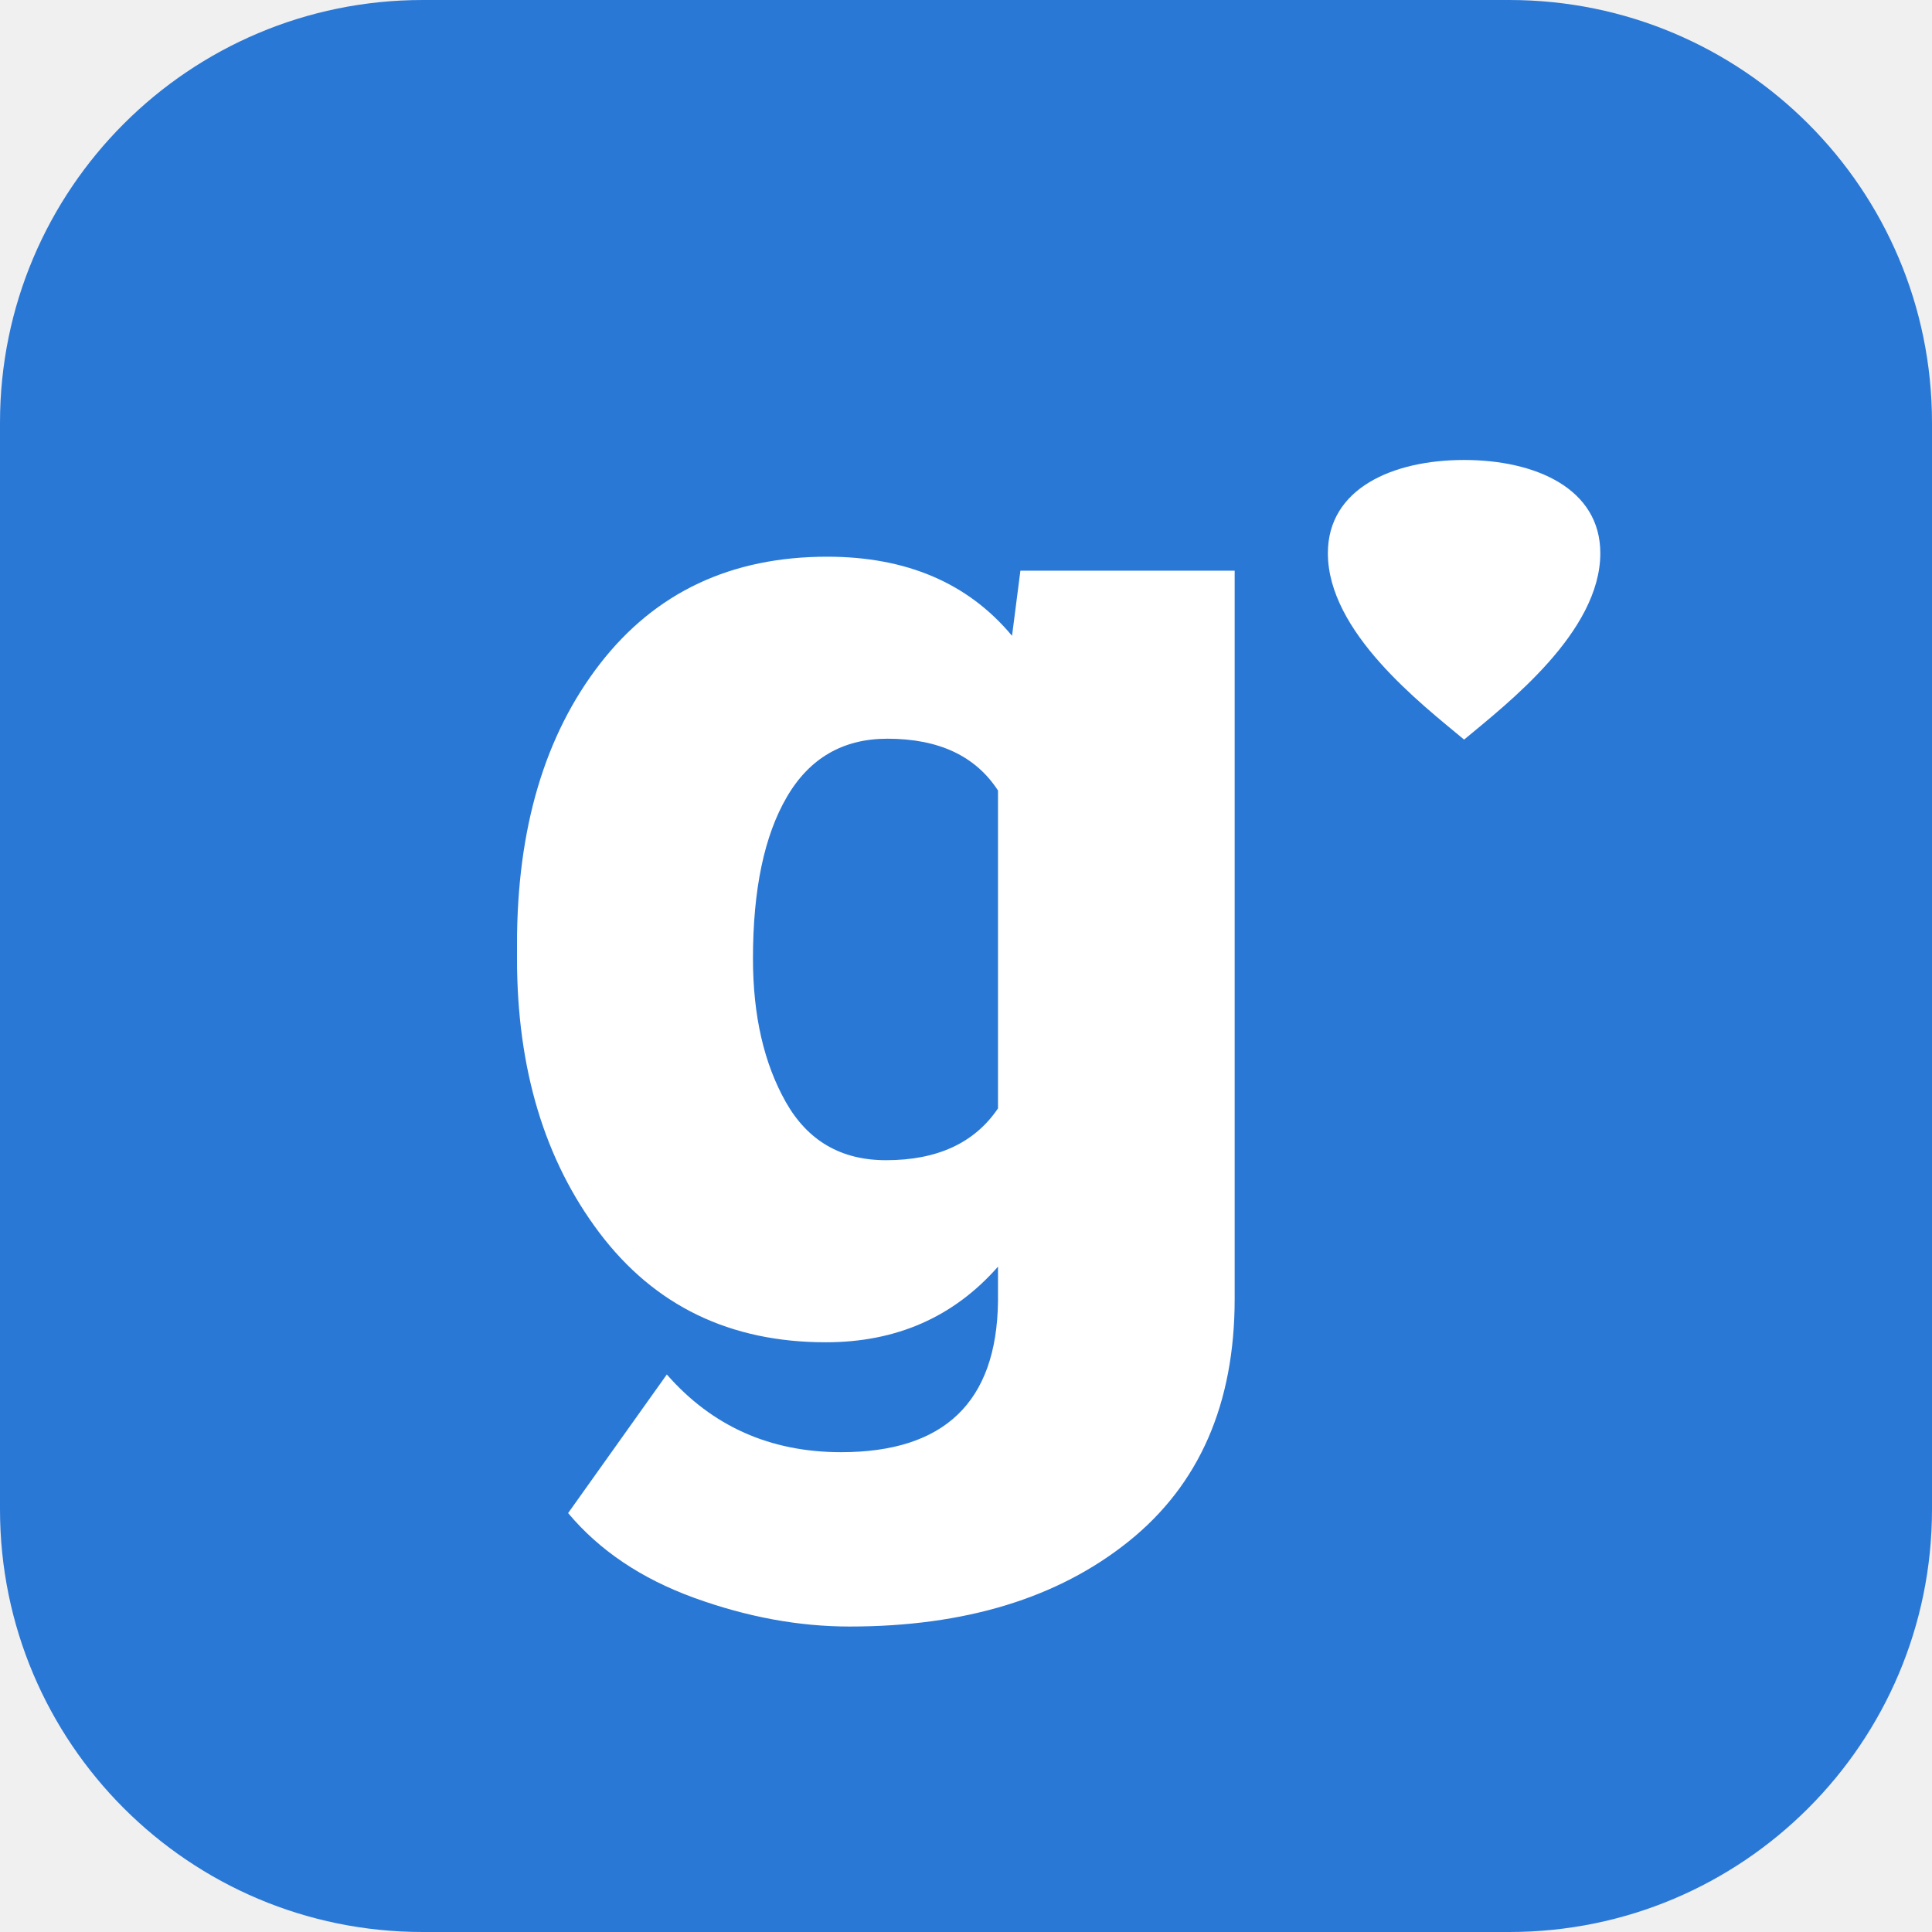
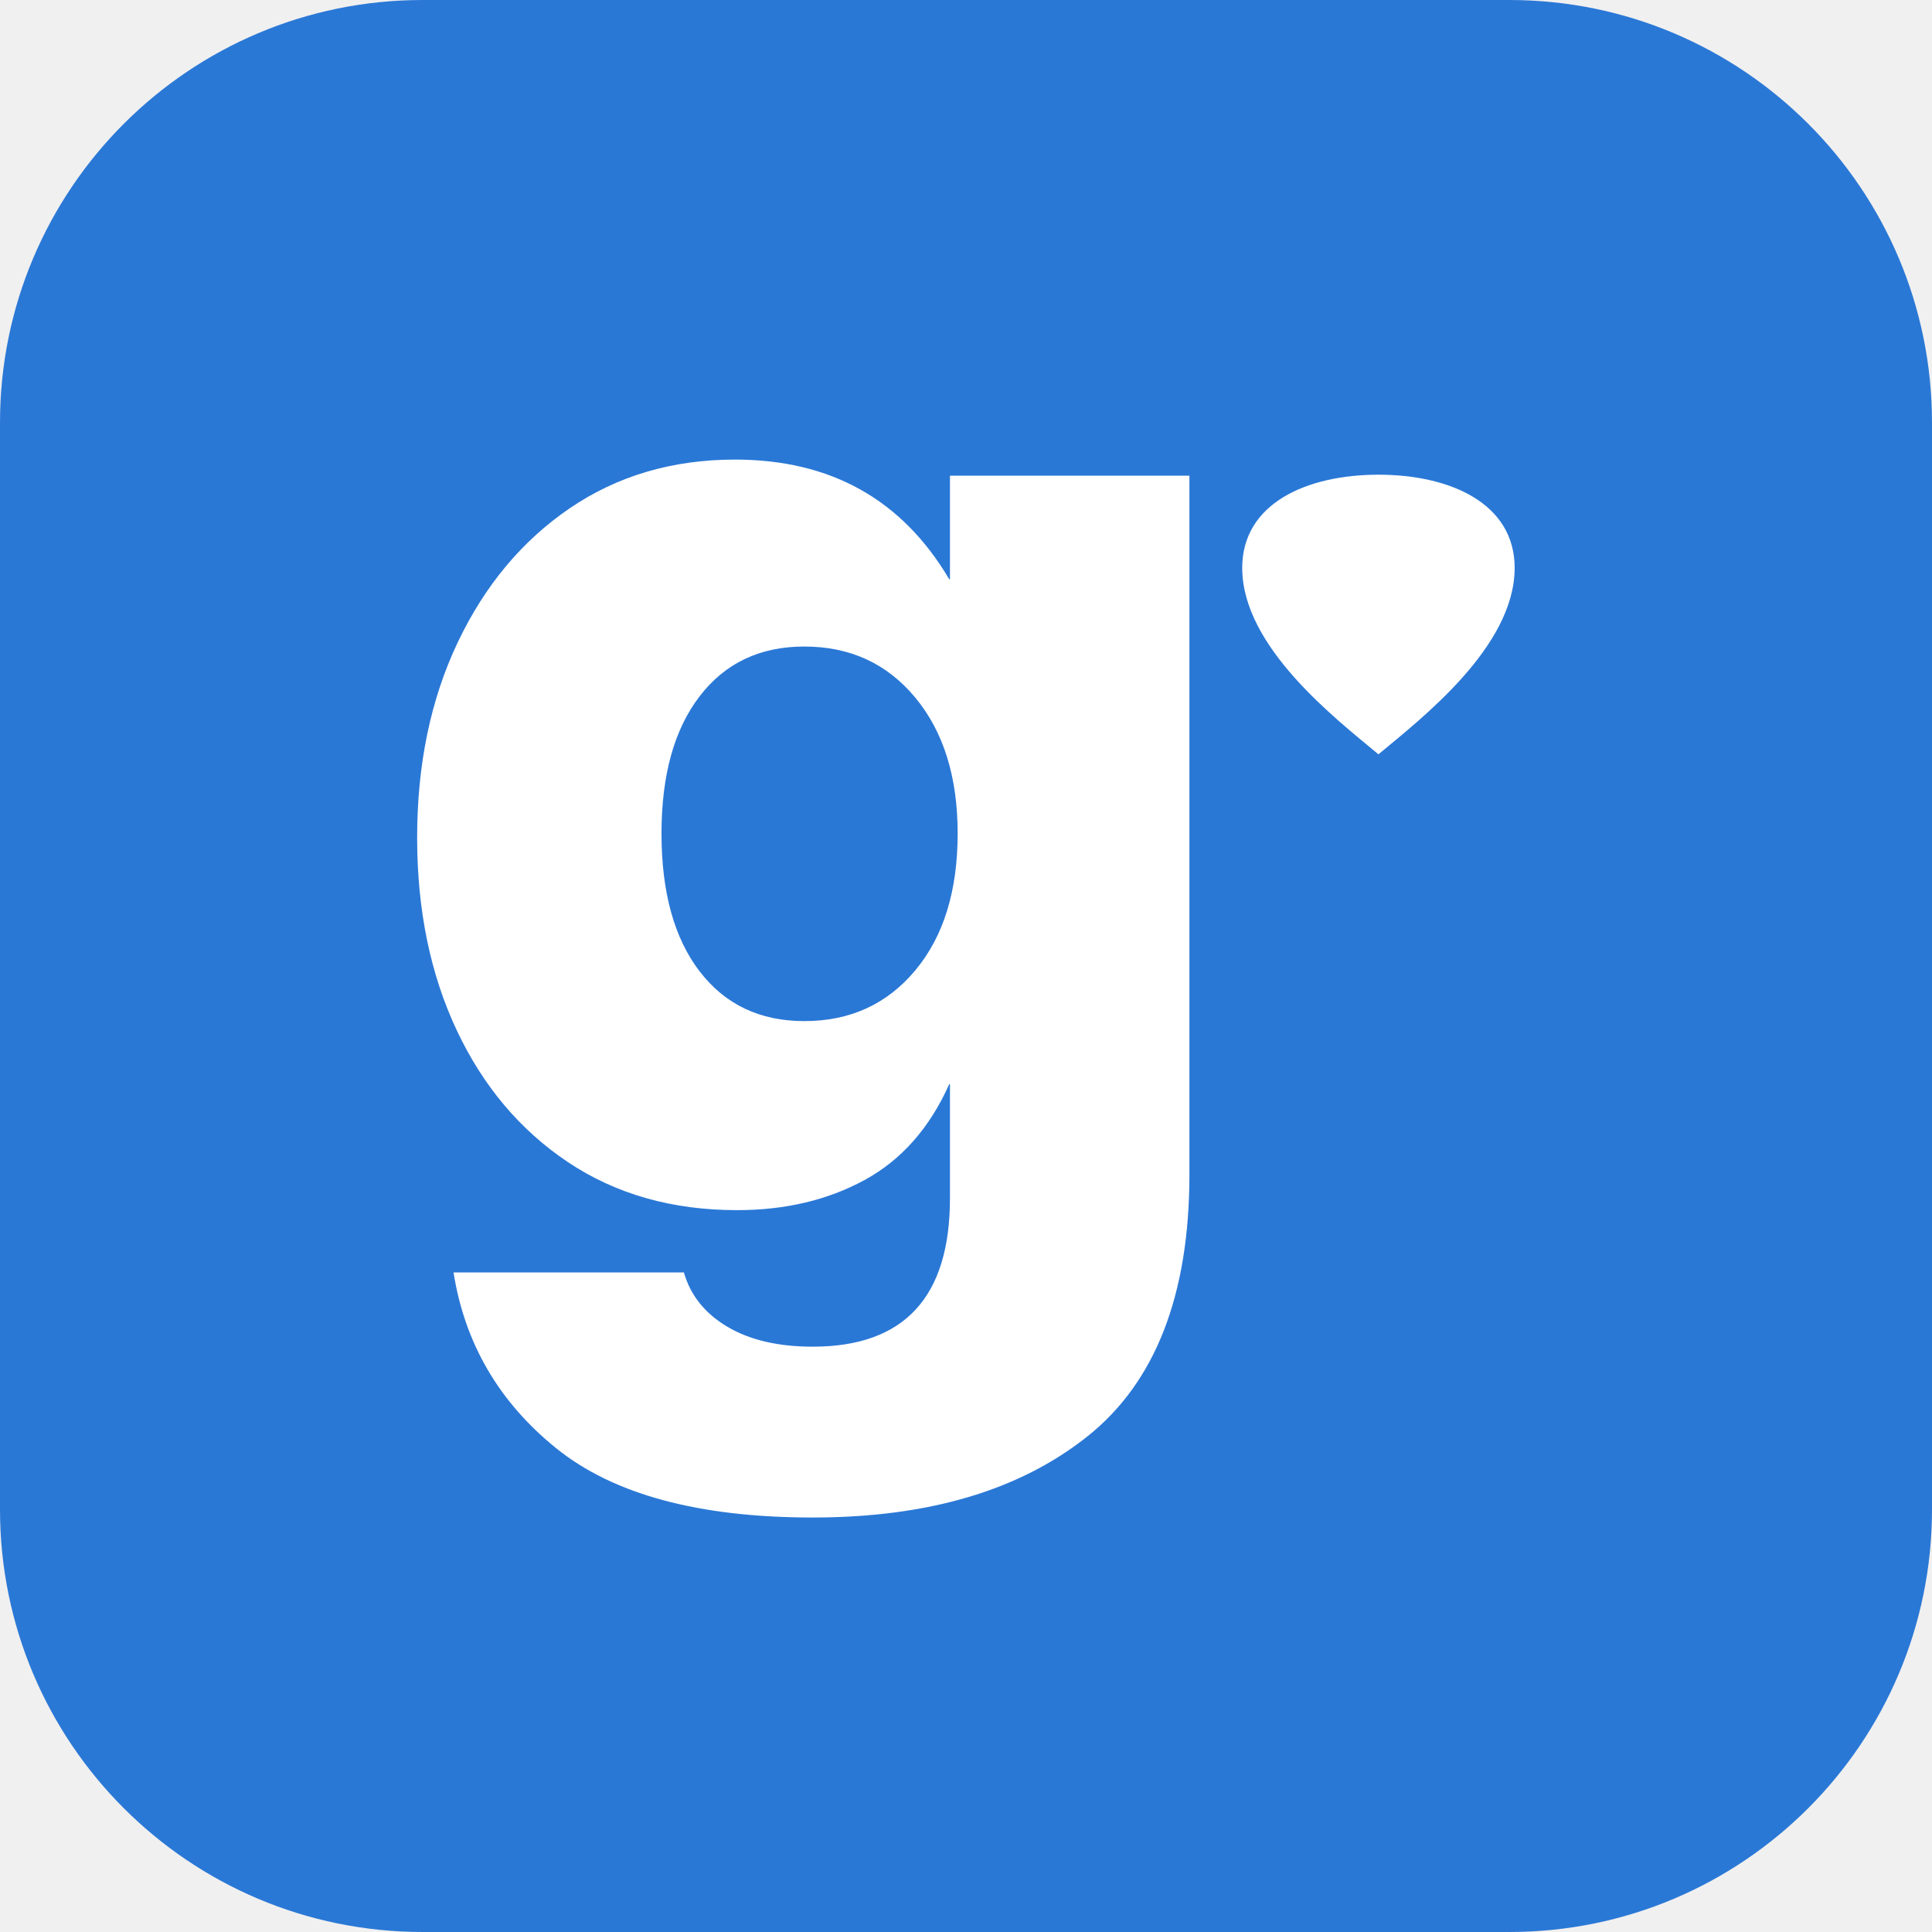
- <svg xmlns="http://www.w3.org/2000/svg" viewBox="0 0 512 512">
+ <svg xmlns="http://www.w3.org/2000/svg" viewBox="0 0 512 512" width="512" height="512">
  <rect width="512" height="512" rx="112" fill="#2a78d6" />
-   <text x="236" y="352" text-anchor="middle" font-family="system-ui,-apple-system,'Segoe UI',Roboto,Helvetica,Arial,sans-serif" font-size="380" font-weight="800" fill="#fff">g</text>
-   <path transform="translate(388 196) scale(0.95)" fill="#fff" d="M0 0C-12-10-38-30-38-52C-38-70-20-78 0-78C20-78 38-70 38-52C38-30 12-10 0 0Z" />
+   <path transform="translate(100.9 322.0)" fill="#fff" d="M114.482 80.156Q69.209 80.156 46.479 61.787Q23.75 43.418 19.297 15.215H80.342Q82.939 24.307 91.846 29.595Q100.752 34.883 114.482 34.883Q150.85 34.883 150.85 -4.453V-34.697H150.664Q142.871 -17.256 128.213 -9.277Q113.555 -1.299 94.443 -1.299Q68.652 -1.299 49.634 -14.009Q30.615 -26.719 20.132 -48.984Q9.648 -71.25 9.648 -100.01Q9.648 -129.141 20.41 -151.777Q31.172 -174.414 50.098 -187.31Q69.023 -200.205 93.887 -200.205Q131.924 -200.205 150.664 -168.477H150.85V-195.938H214.307V-10.762Q214.307 37.109 187.31 58.633Q160.312 80.156 114.482 80.156ZM112.256 -51.396Q130.439 -51.396 141.665 -64.849Q152.891 -78.301 152.891 -101.123Q152.891 -123.574 141.665 -137.119Q130.439 -150.664 112.256 -150.664Q94.629 -150.664 84.517 -137.49Q74.404 -124.316 74.404 -101.123Q74.404 -77.744 84.517 -64.57Q94.629 -51.396 112.256 -51.396Z" />
+   <path transform="translate(365.3 199.9) scale(0.95)" fill="#fff" d="M0 0C-12-10-38-30-38-52C-38-70-20-78 0-78C20-78 38-70 38-52C38-30 12-10 0 0Z" />
</svg>
